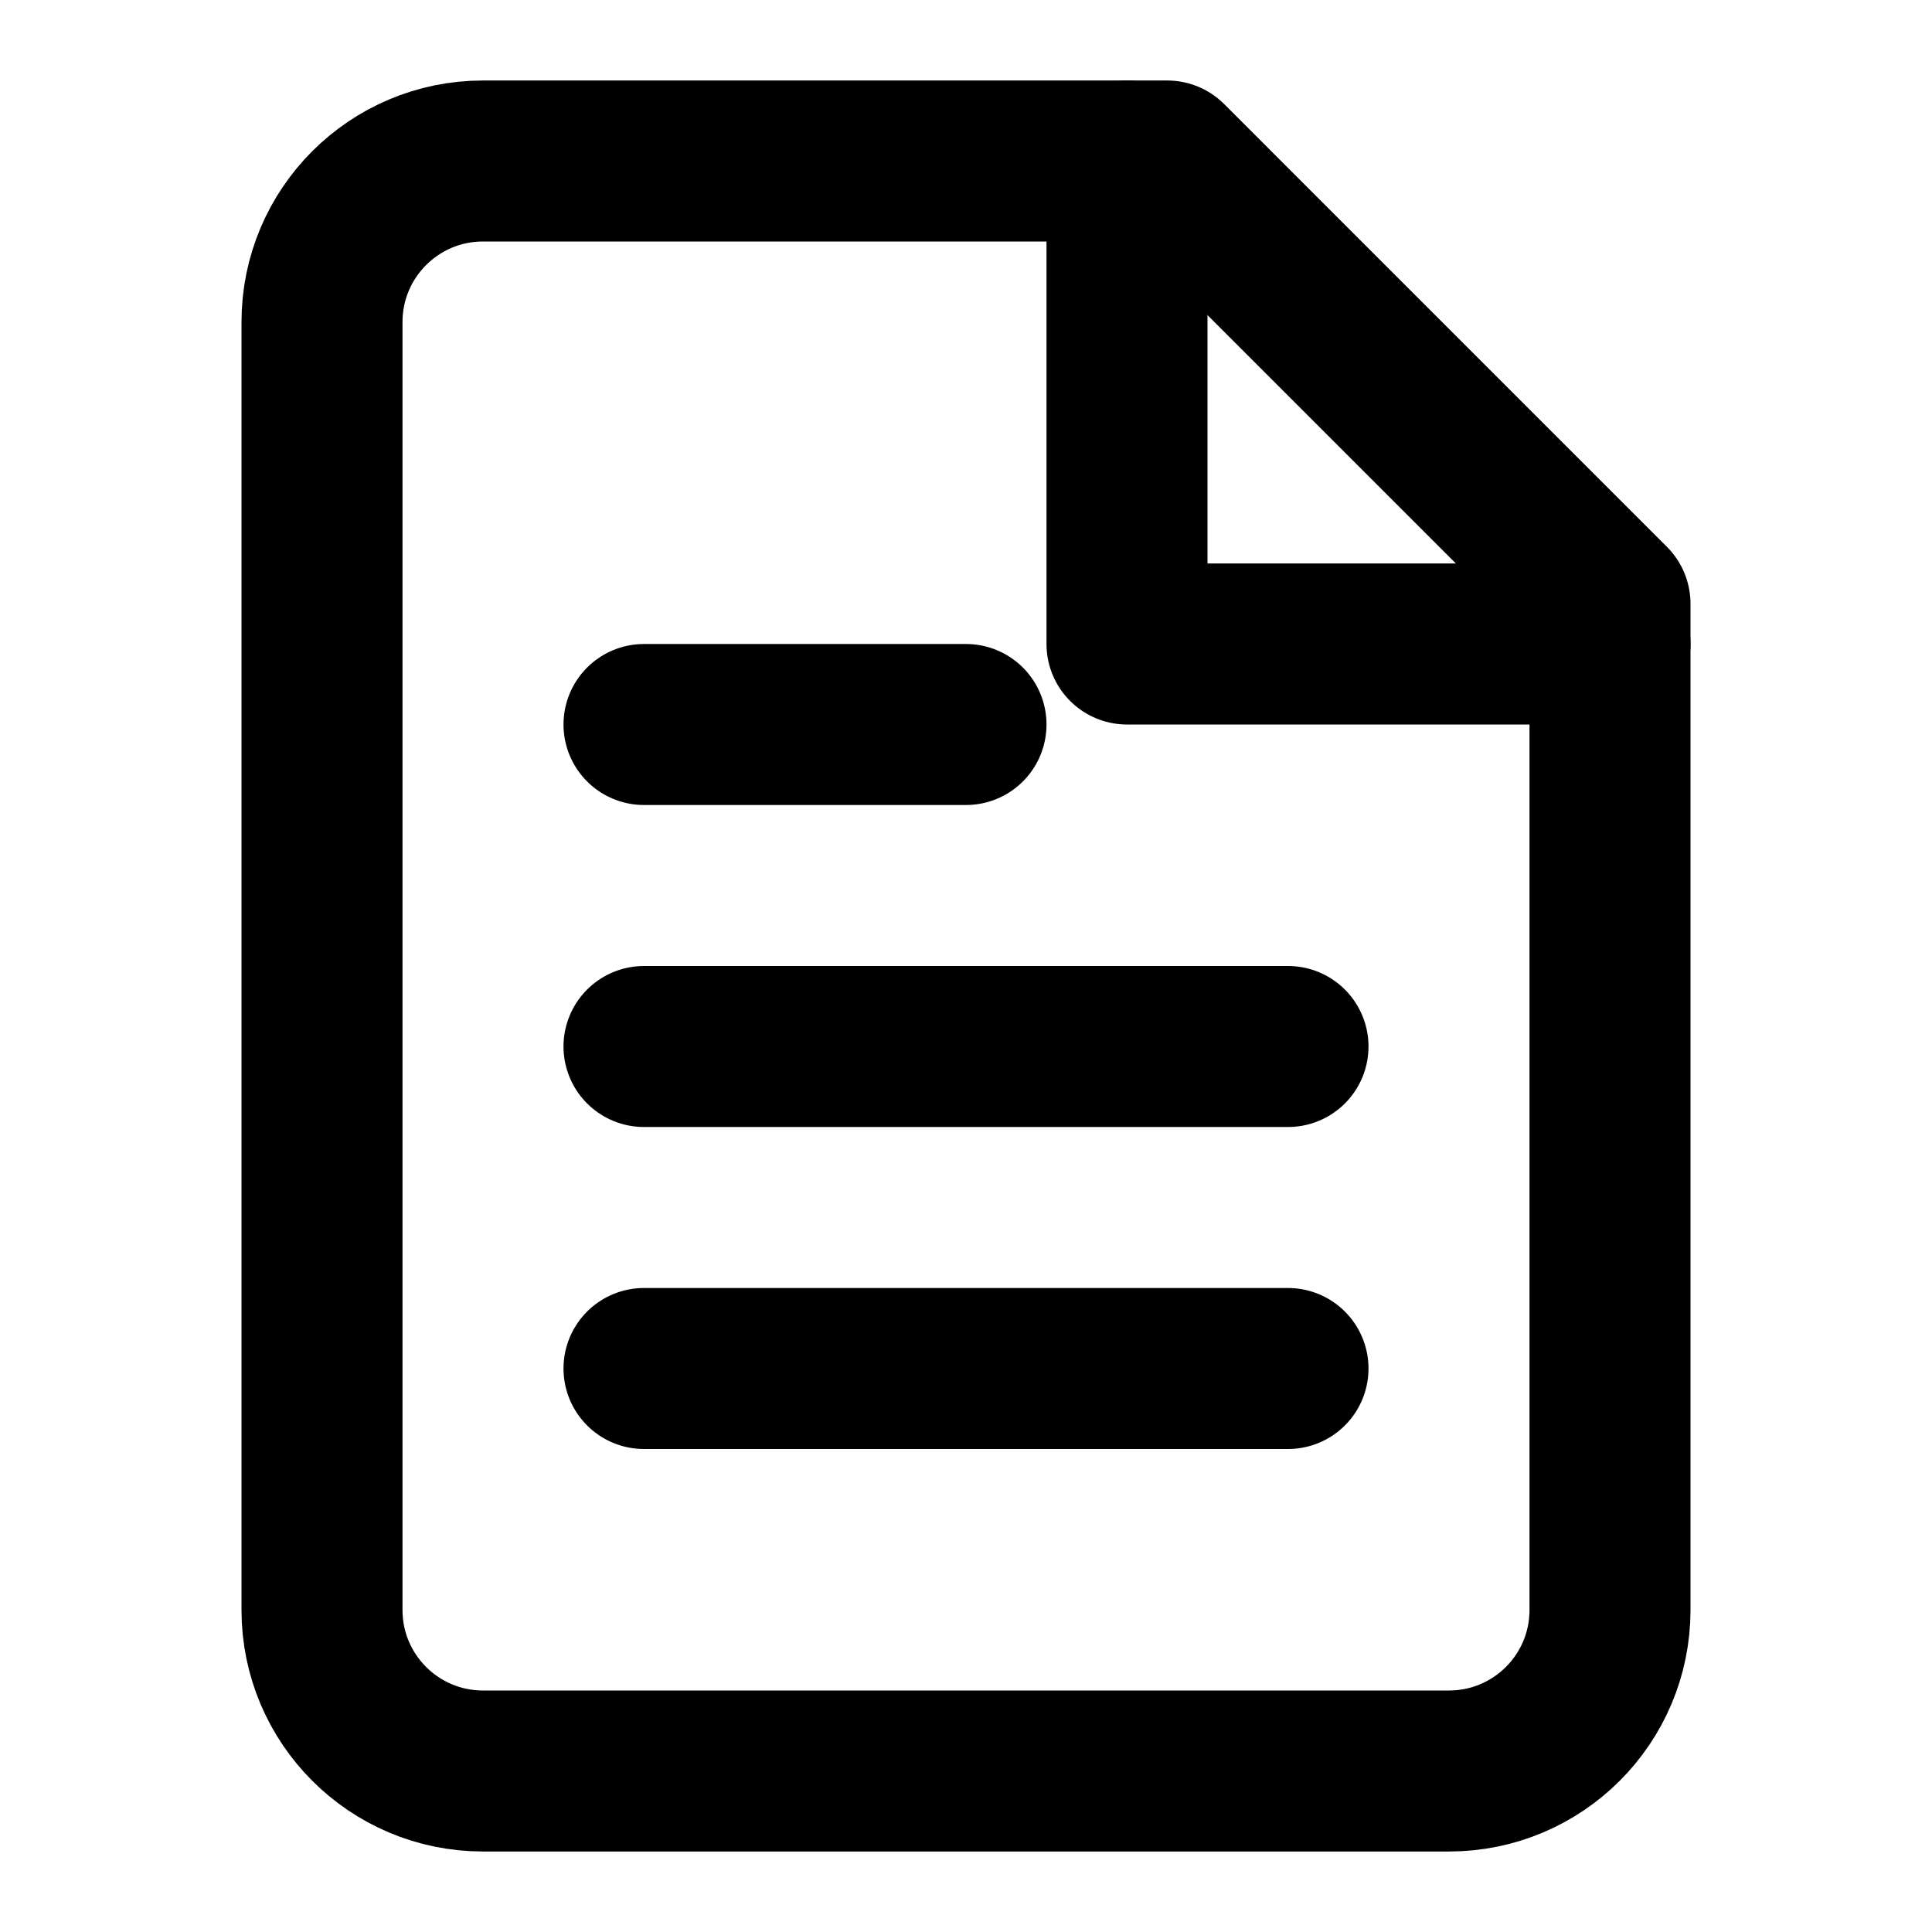
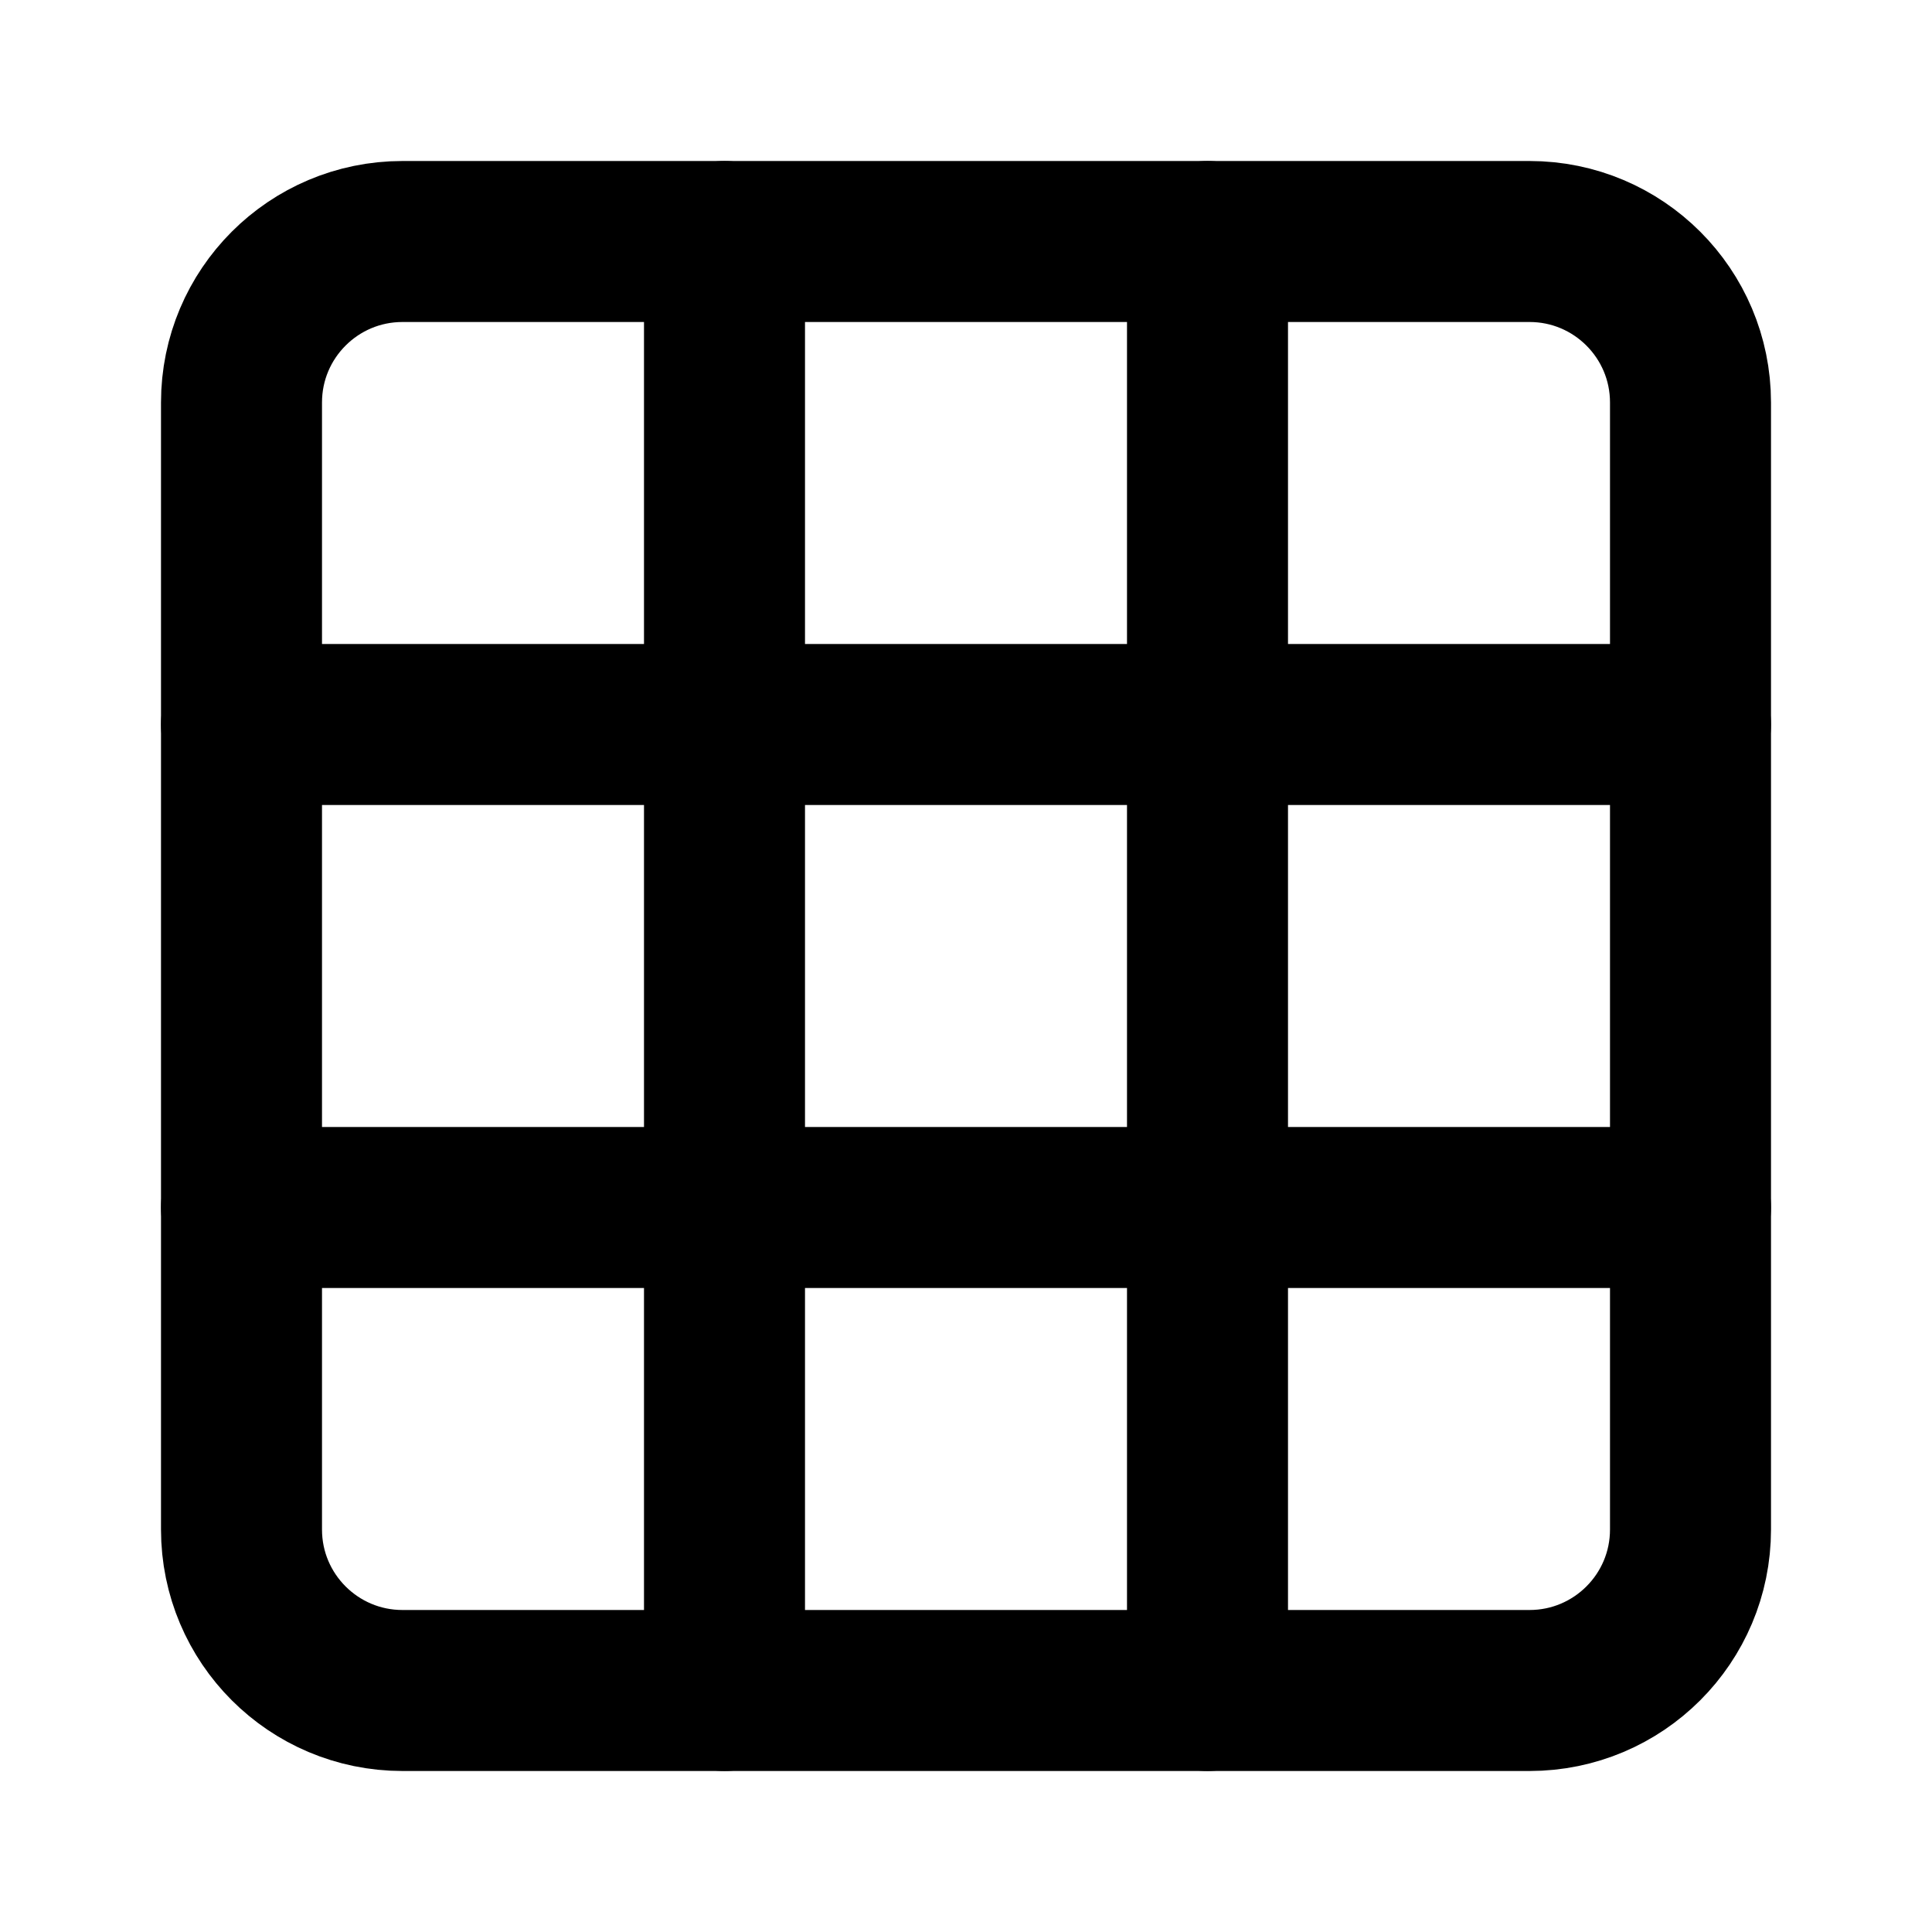
<svg xmlns="http://www.w3.org/2000/svg" viewBox="0 0 24 24" fill="none" stroke="currentColor" stroke-width="2" stroke-linecap="round" stroke-linejoin="round">
-   <path d="M14.5 2H6a2 2 0 0 0-2 2v16a2 2 0 0 0 2 2h12a2 2 0 0 0 2-2V7.5L14.5 2z" />
-   <polyline points="14 2 14 8 20 8" />
-   <line x1="8" x2="16" y1="13" y2="13" />
-   <line x1="8" x2="16" y1="17" y2="17" />
-   <line x1="8" x2="12" y1="9" y2="9" />
+   <rect x="3" y="3" width="18" height="18" rx="2" />
+   <line x1="3" x2="21" y1="9" y2="9" />
+   <line x1="3" x2="21" y1="15" y2="15" />
+   <line x1="9" x2="9" y1="3" y2="21" />
+   <line x1="15" x2="15" y1="3" y2="21" />
</svg>
